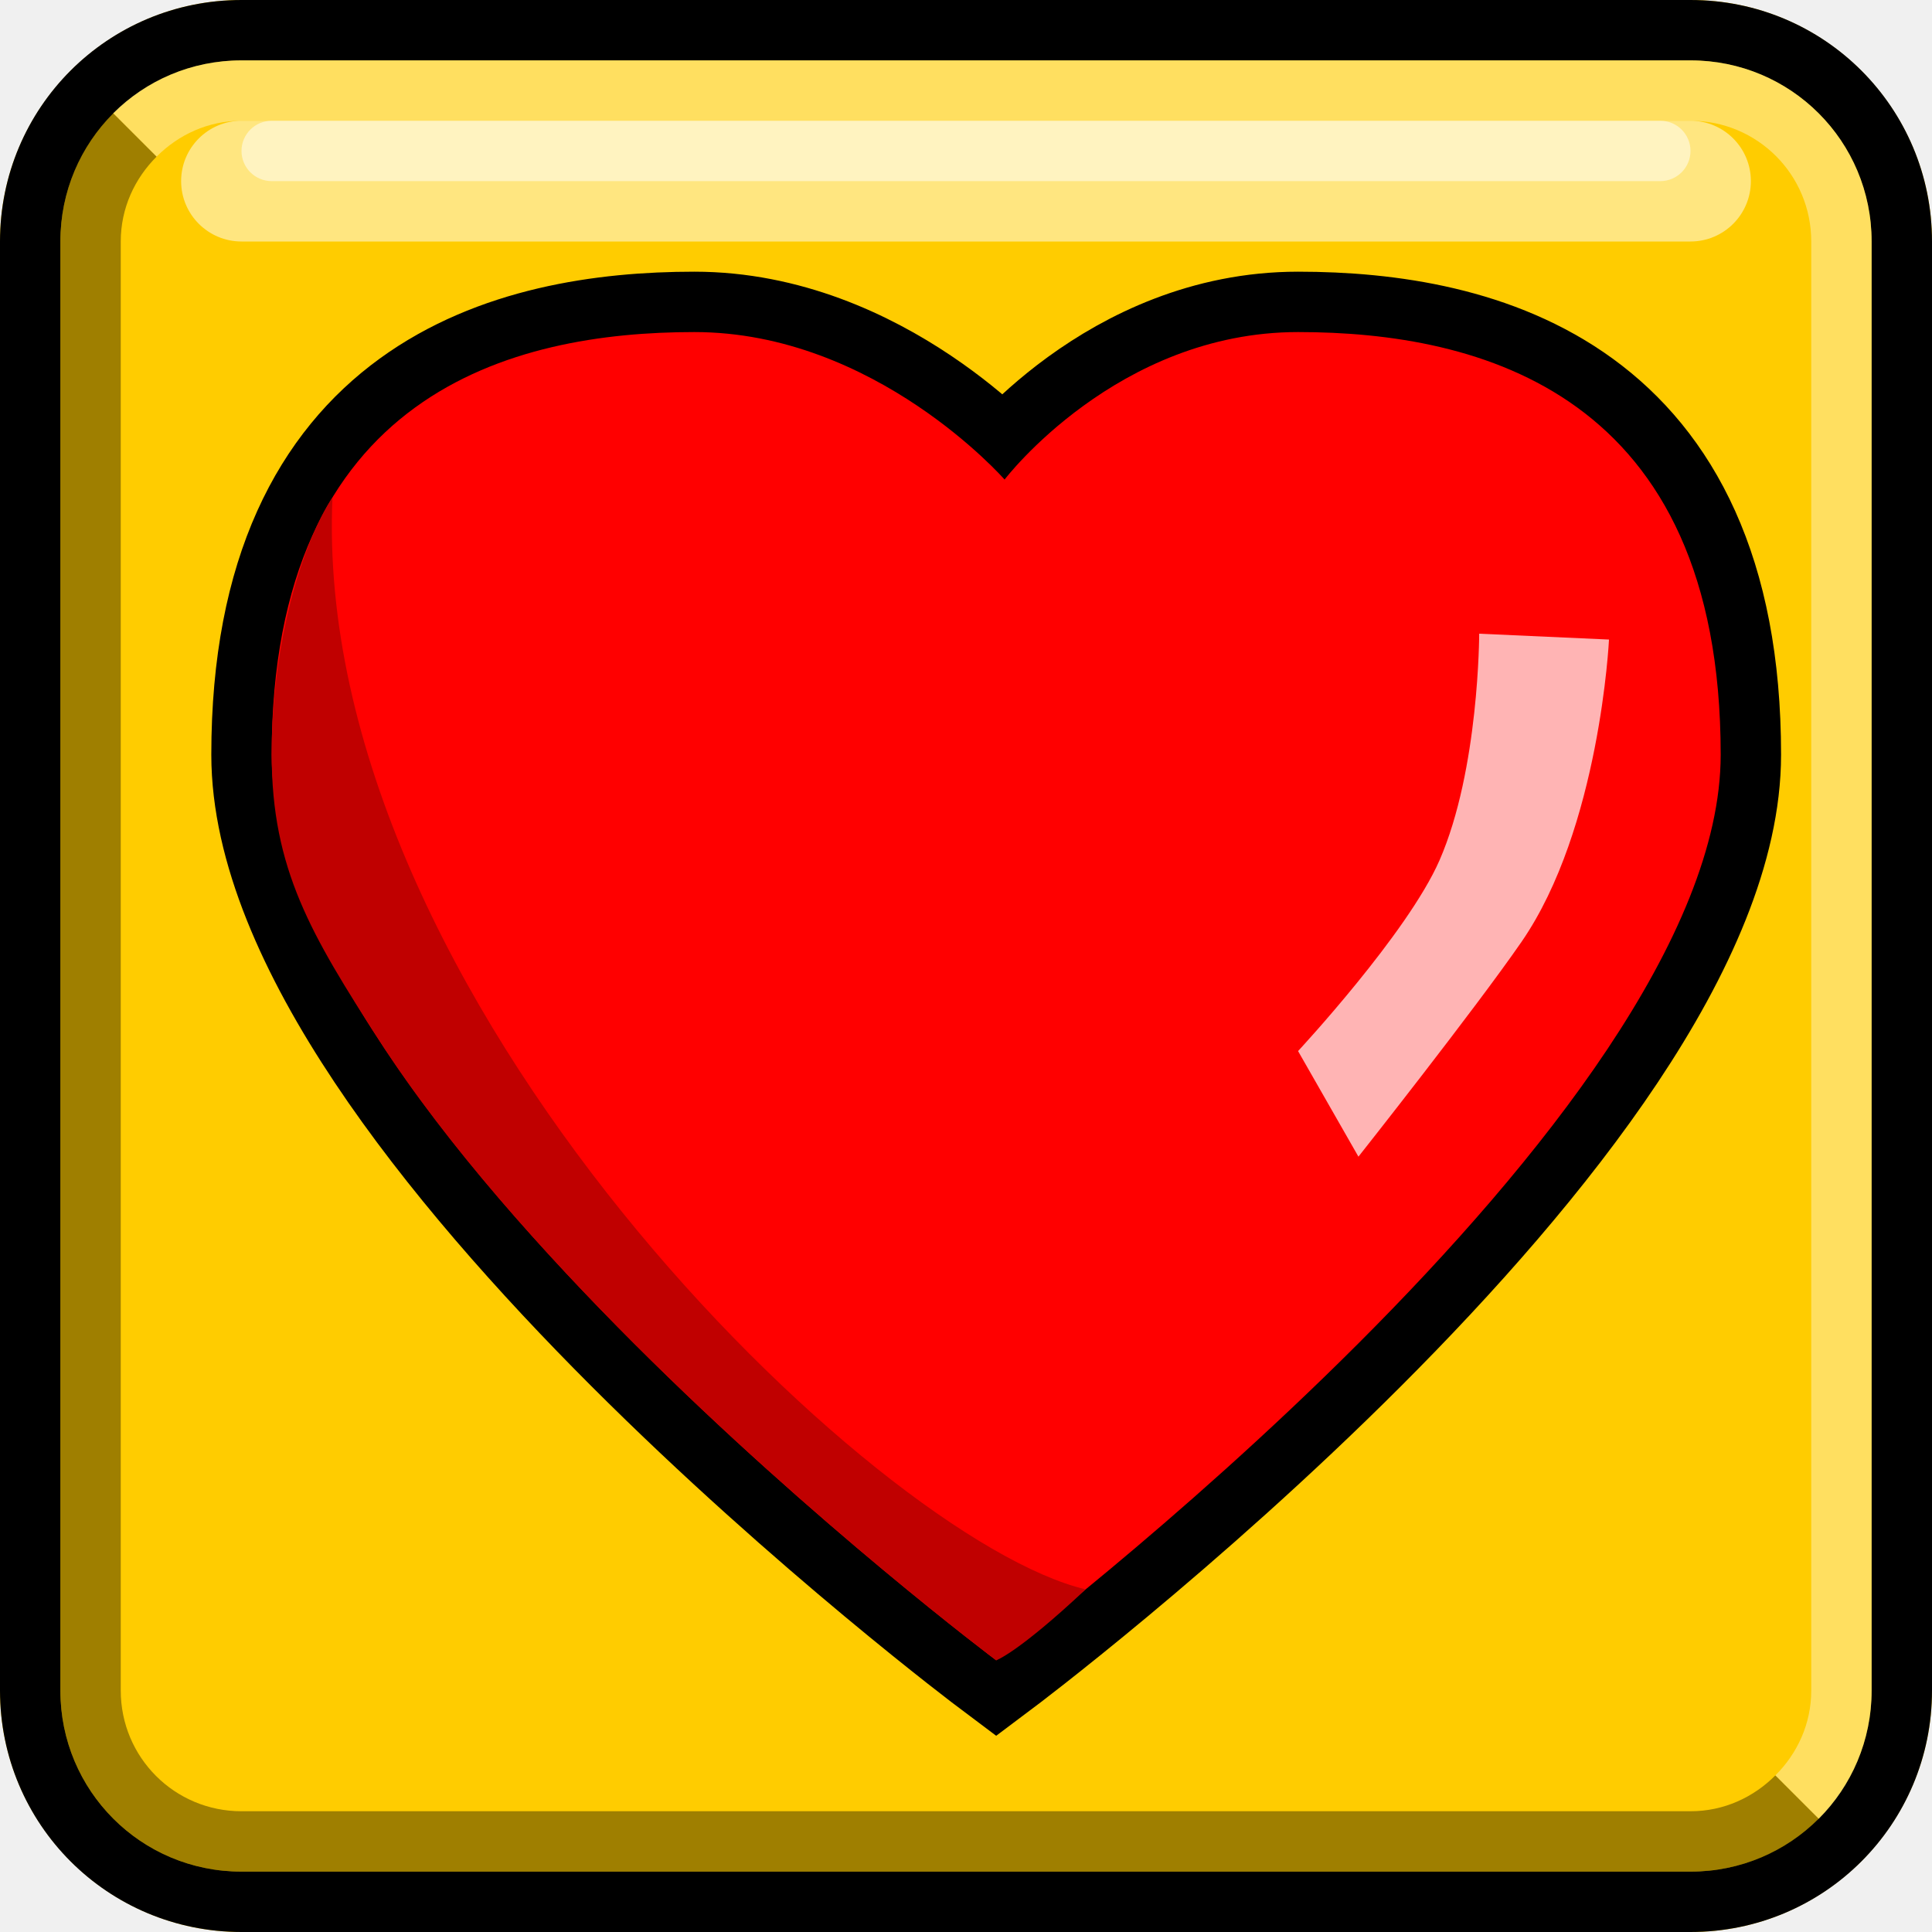
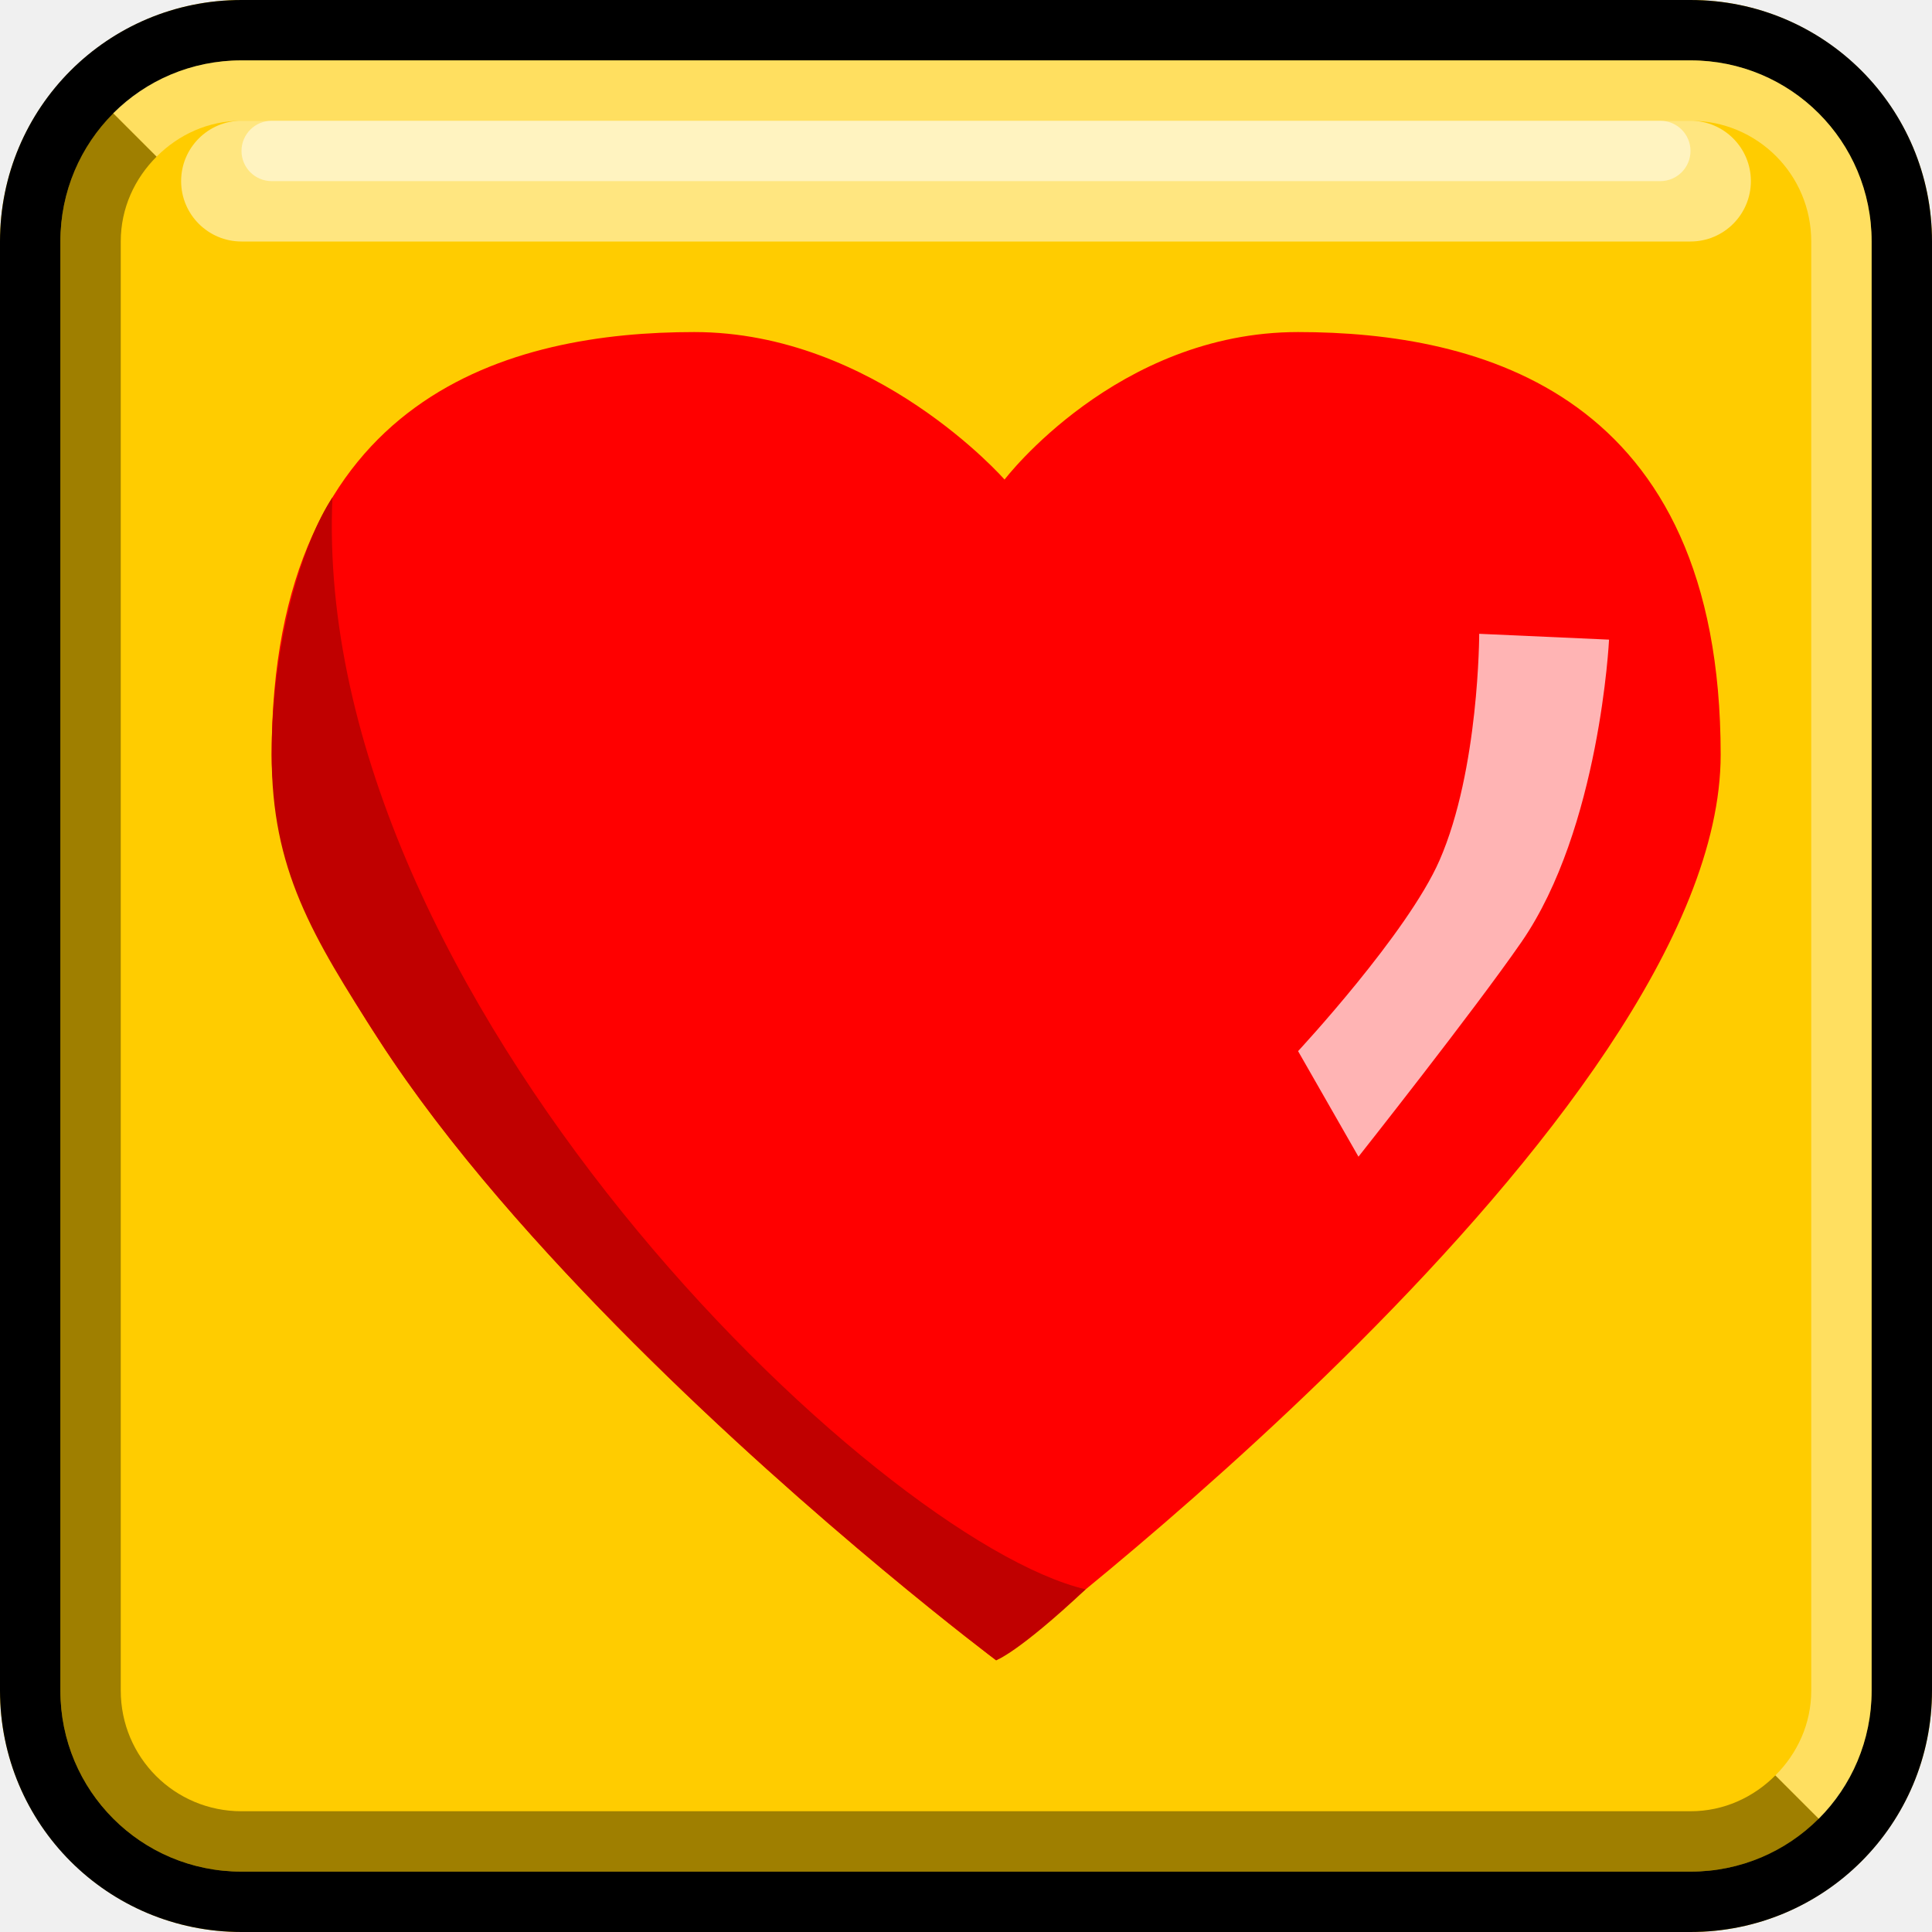
<svg xmlns="http://www.w3.org/2000/svg" width="32" height="32" id="svg4150" version="1.1" viewBox="0 0 32 32">
  <defs id="defs4152">
    <linearGradient id="linearGradient4030">
      <stop id="stop4032" offset="0" style="stop-color:#ffcc01;stop-opacity:1;" />
      <stop style="stop-color:#ffea95;stop-opacity:1;" offset="0.5" id="stop4036" />
      <stop id="stop4046" offset="0.75" style="stop-color:#ffcc01;stop-opacity:1;" />
      <stop id="stop4034" offset="1" style="stop-color:#c09a00;stop-opacity:1;" />
    </linearGradient>
  </defs>
  <g id="layer1">
    <rect ry="4" y="0" x="0" height="32" width="32" id="rect3767" style="fill:#fc0;fill-opacity:1;stroke:none" />
    <path style="fill:black;fill-opacity:1;stroke:none" d="M 4,0 C 1.784,0 0,1.784 0,4 l 0,24 c 0,2.216 1.784,4 4,4 l 24,0 c 2.216,0 4,-1.784 4,-4 L 32,4 C 32,1.784 30.216,0 28,0 L 4,0 z m 0,1 24,0 c 1.662,0 3,1.338 3,3 l 0,24 c 0,1.662 -1.338,3 -3,3 L 4,31 C 2.338,31 1,29.662 1,28 L 1,4 C 1,2.338 2.338,1 4,1 z" id="rect2993" />
  </g>
  <g id="layer2">
    <g id="g3707" transform="matrix(0.9375,0,0,0.9375,1,1)">
-       <g id="g3249" transform="matrix(1.066667,0,0,1.066667,-0.5333334,-0.5333343)">
-         <path style="fill:red;fill-opacity:1;fill-rule:nonzero;stroke:black;stroke-width:2;stroke-linecap:round;stroke-linejoin:miter;stroke-miterlimit:4;stroke-opacity:1;stroke-dasharray:none;stroke-dashoffset:0" d="M 11,5 C 8,5 4,6 4,12 4,18 16,27 16,27 16,27 28,18 28,12 28,6 24,5 21,5 18,5 16.139,7.443 16.139,7.443 16.139,7.443 14,5 11,5 z" id="path3223" />
-         <path id="path2449" d="M 11,5 C 8,5 4,6 4,12 4,18 16,27 16,27 16,27 28,18 28,12 28,6 24,5 21,5 18,5 16.139,7.443 16.139,7.443 16.139,7.443 14,5 11,5 z" style="fill:red;fill-opacity:1;fill-rule:nonzero;stroke:none" />
-         <path style="fill:#c00000;fill-opacity:1;fill-rule:nonzero;stroke:none" d="M 5.007,7.738 C 4.526,8.465 4,10.102 4,12 4,13.898 4.658,14.99 5.783,16.736 6.908,18.482 8.5,20.25 10,21.75 c 1.5,1.5 3,2.812 4.125,3.75 C 15.25,26.438 16,27 16,27 16,27 16.357,26.88 17.482,25.825 14,25 4.637,16 5.007,7.738 z" id="path3245" />
-         <path id="path3247" d="m 26.15,10.093 c 0,0 -0.15,3.128 -1.451,5.01 C 23.915,16.237 22,18.658 22,18.658 l -1,-1.749 c 0,0 1.814,-1.95 2.343,-3.16 C 24,12.244 24,9.996 24,9.996 l 2.15,0.097 z" style="fill:white;fill-opacity:0.706;fill-rule:nonzero;stroke:none" />
-       </g>
+       <path style="fill:red;fill-opacity:1;fill-rule:nonzero;stroke:none" d="m 11.2,4.8 c -3.2,0 -7.467,1.067 -7.467,7.467 0,6.4 12.8,16 12.8,16 0,0 12.8,-9.6 12.8,-16 0,-6.4 -4.267,-7.467 -7.467,-7.467 -3.2,0 -5.185,2.606 -5.185,2.606 0,0 -2.282,-2.606 -5.482,-2.606 z" id="path2449" />
+       <path id="path3245" d="m 4.807,7.72 c -0.512,0.775 -1.074,2.521 -1.074,4.546 0,2.025 0.702,3.189 1.902,5.051 1.2,1.862 2.898,3.749 4.498,5.349 1.6,1.6 3.2,3 4.4,4 1.2,1 2,1.6 2,1.6 0,0 0.381,-0.128 1.581,-1.253 C 14.4,26.133 4.413,16.533 4.807,7.72 Z" style="fill:#c00000;fill-opacity:1;fill-rule:nonzero;stroke:none" />
+       <path style="fill:white;fill-opacity:0.706;fill-rule:nonzero;stroke:none" d="m 27.361,10.233 c 0,0 -0.161,3.337 -1.548,5.344 -0.836,1.21 -2.879,3.792 -2.879,3.792 l -1.067,-1.865 c 0,0 1.935,-2.08 2.499,-3.371 0.701,-1.605 0.701,-4.002 0.701,-4.002 l 2.294,0.103 z" id="path3247" />
    </g>
  </g>
  <g id="layer3">
    <path style="fill:black;fill-opacity:0.376;stroke:none" d="M 1.875,1.875 C 1.333,2.417 1,3.169 1,4 l 0,24 c 0,1.662 1.338,3 3,3 l 24,0 c 0.831,0 1.583,-0.333 2.125,-0.875 L 29.406,29.406 C 29.045,29.768 28.554,30 28,30 L 4,30 C 2.892,30 2,29.108 2,28 L 2,4 C 2,3.446 2.232,2.955 2.594,2.594 L 1.875,1.875 z" id="rect2997" />
    <path style="fill:white;fill-opacity:0.376;stroke:none" d="M 4,1 C 3.169,1 2.417,1.333 1.875,1.875 L 2.594,2.594 C 2.955,2.232 3.446,2 4,2 l 24,0 c 1.108,0 2,0.892 2,2 l 0,24 c 0,0.554 -0.232,1.045 -0.594,1.406 L 30.125,30.125 C 30.667,29.583 31,28.831 31,28 L 31,4 C 31,2.338 29.662,1 28,1 L 4,1 z" id="rect3774" />
    <rect style="fill:white;fill-opacity:0.502;stroke:none" id="rect3793" width="26" height="2" x="3" y="2" ry="1" rx="1" />
    <rect style="fill:white;fill-opacity:0.502;stroke:none" id="rect3795" width="24" height="1" x="4" y="2" ry="0.5" rx="0.5" />
  </g>
</svg>
